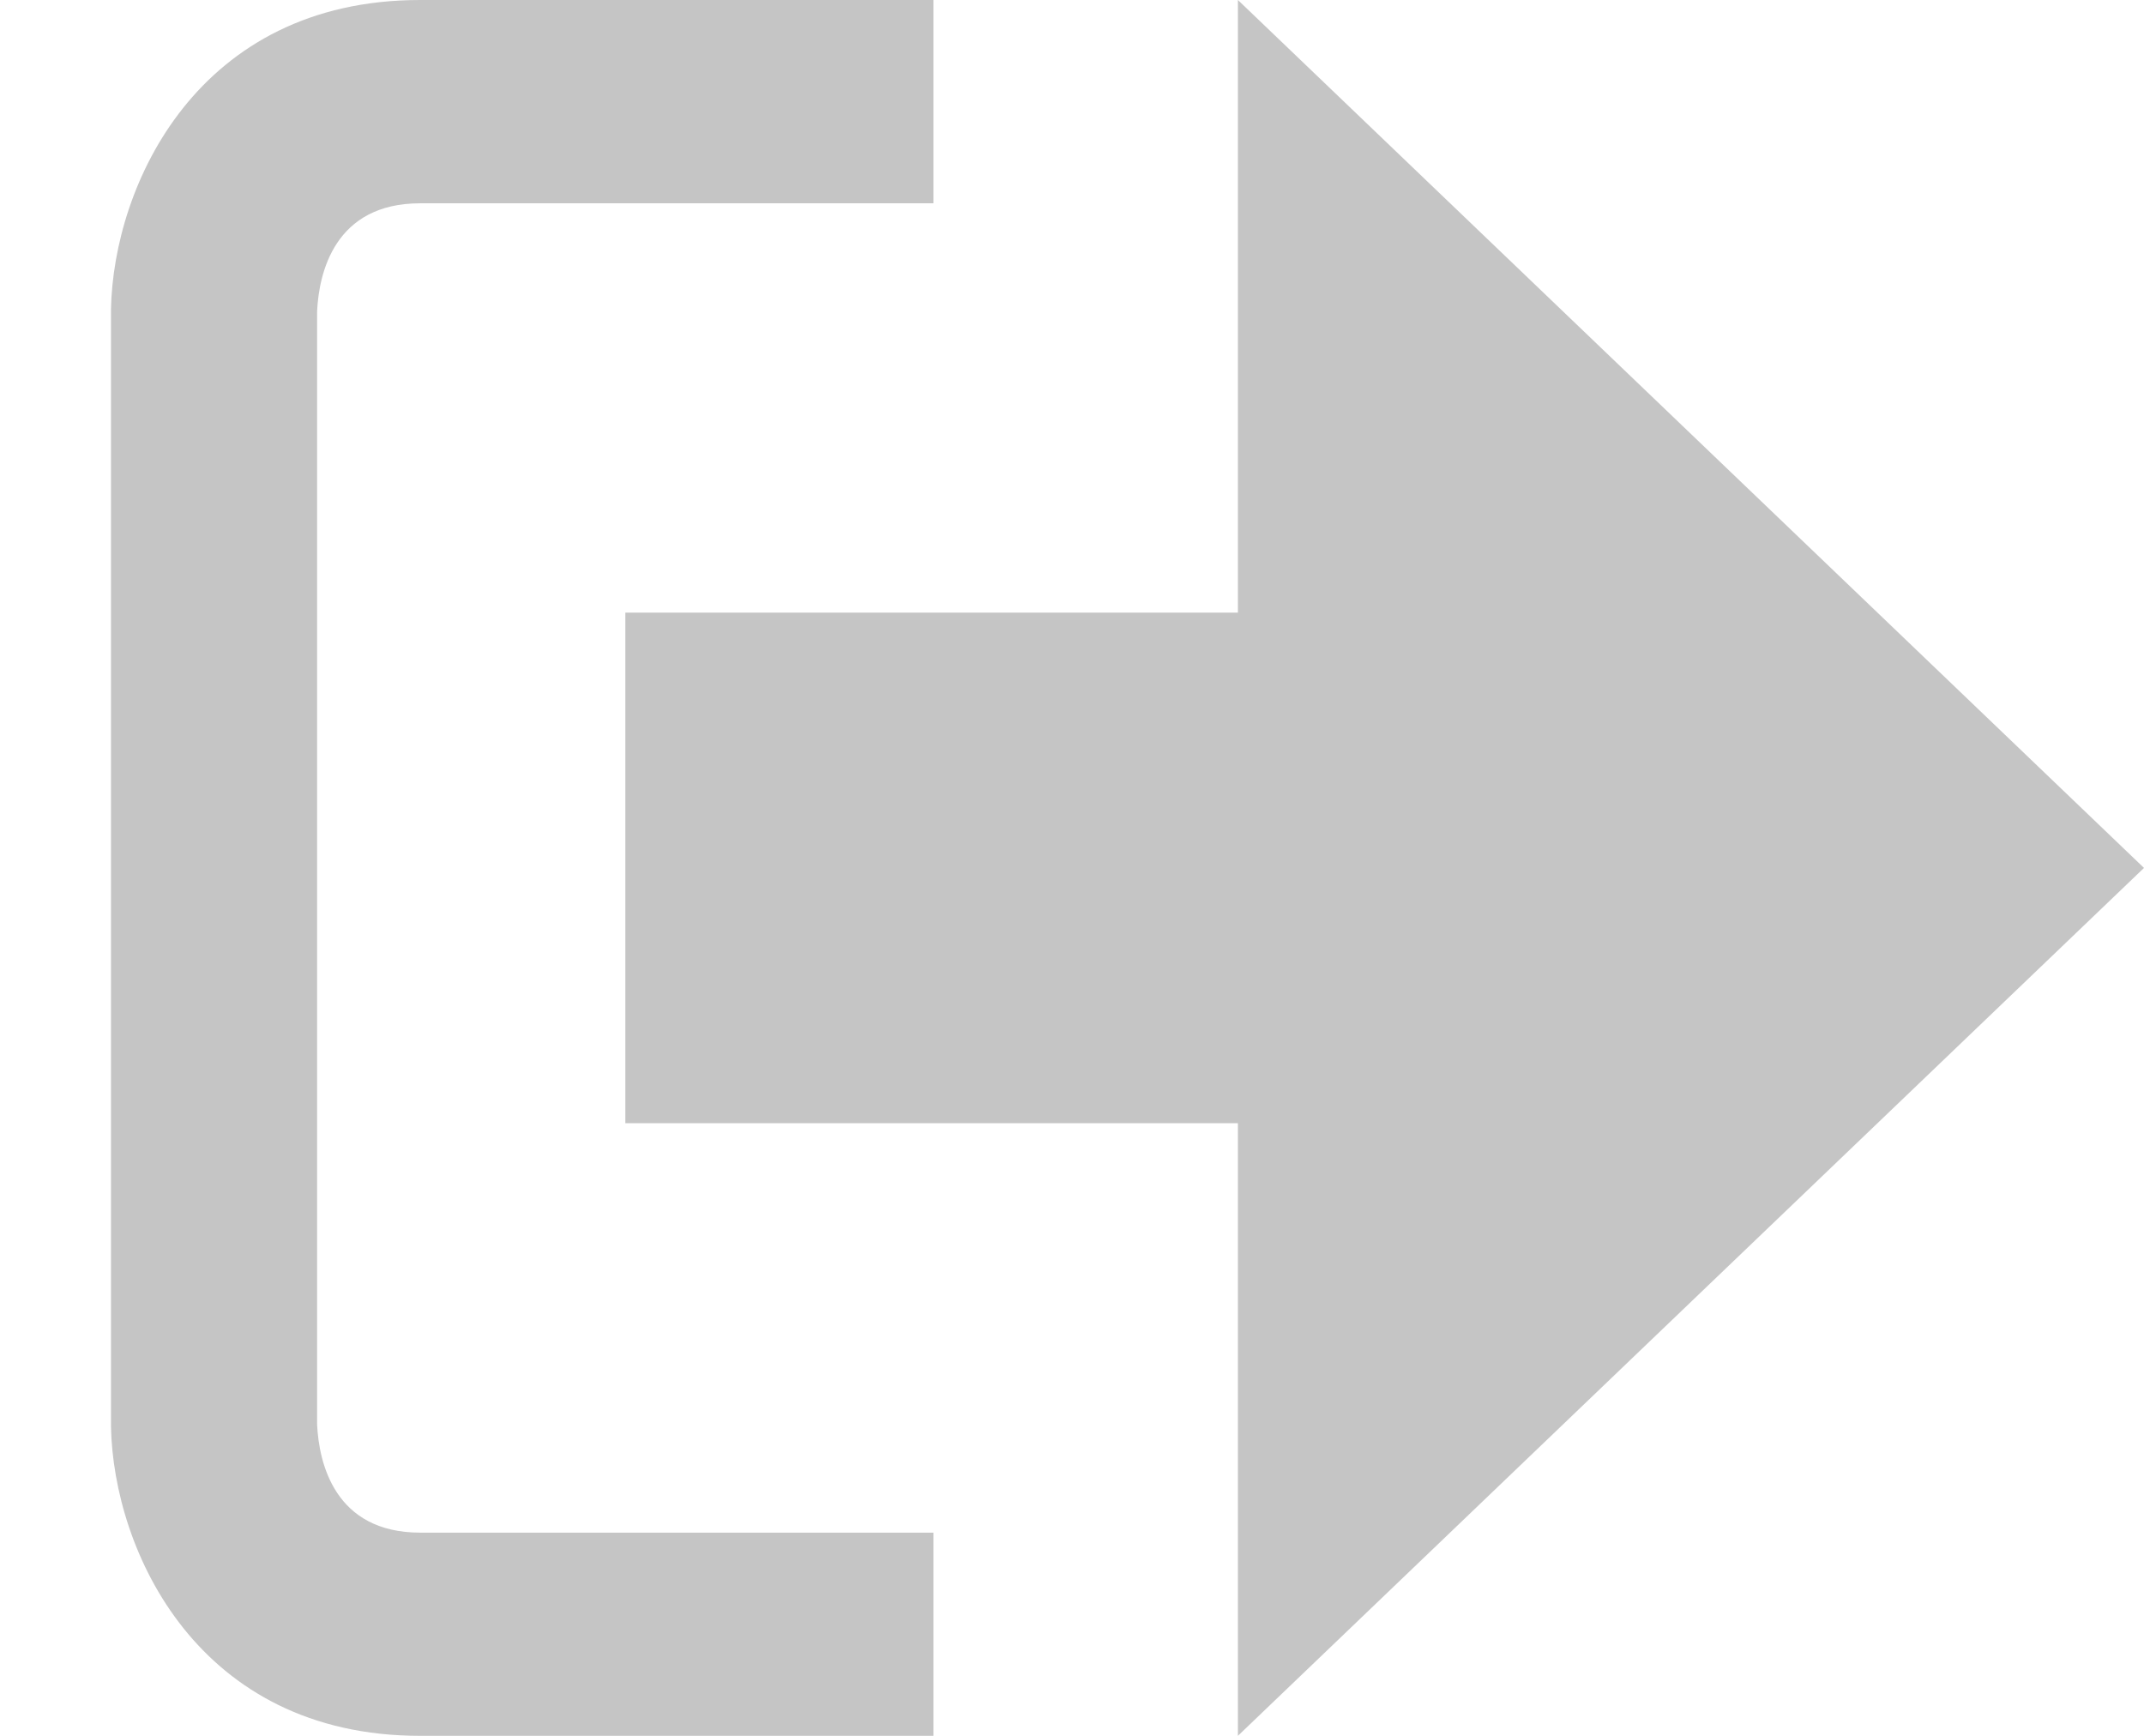
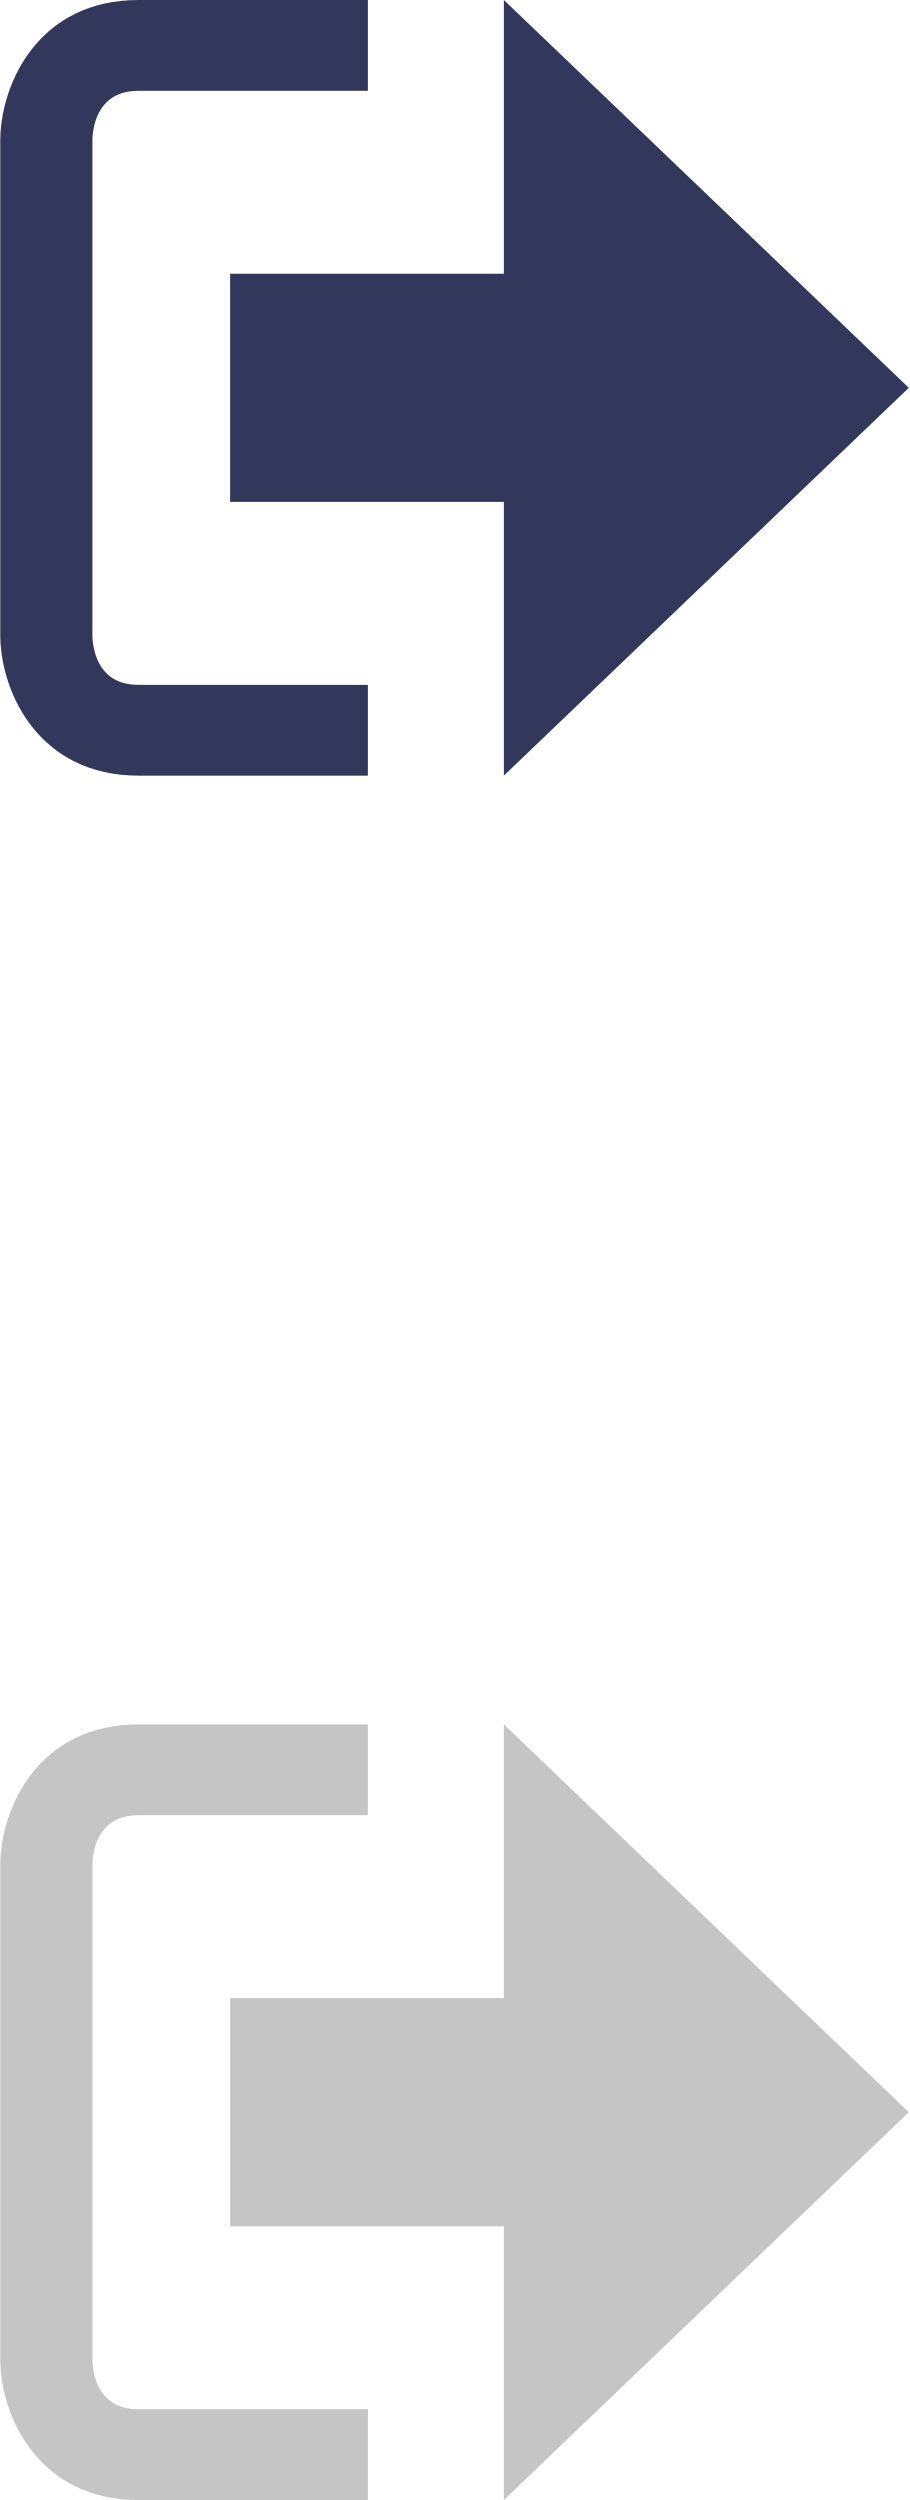
- <svg xmlns="http://www.w3.org/2000/svg" width="21" height="17" viewBox="0 0 21 17">
-   <g fill="#c5c5c5">
-     <path fill="#c5c5c5" d="M21 8.5L12.125 0v6h-6v5h6v6z" />
-     <path fill="#c5c5c5" d="M3.106 13.952V3.048c.018-.376.171-1.057 1.01-1.057h5.027V0H4.116C1.938 0 1.112 1.81 1.087 3.027v10.946C1.112 15.189 1.938 17 4.116 17h5.027v-1.99H4.116c-.839 0-.992-.683-1.01-1.058z" />
+ <svg xmlns="http://www.w3.org/2000/svg" xml:space="preserve" width="20px" height="55px" style="shape-rendering:geometricPrecision; text-rendering:geometricPrecision; image-rendering:optimizeQuality; fill-rule:evenodd; clip-rule:evenodd" viewBox="0 0 21.155 58.213">
+   <defs>
+     <style type="text/css">
+    
+     .fil1 {fill:#32375C}
+     .fil0 {fill:#C5C5C5}
+    
+   </style>
+   </defs>
+   <g id="Слой_x0020_1">
+     <g id="_431104760">
+       <polygon id="_431104856" class="fil0" points="21.155,49.183 11.726,40.153 11.726,46.527 5.352,46.527 5.352,51.839 11.726,51.839 11.726,58.213 " />
+       <path id="_431105816" class="fil0" d="M2.145 54.975l0 -11.584c0.019,-0.4 0.181,-1.123 1.073,-1.123l5.341 0 0 -2.115 -5.341 0c-2.314,0 -3.191,1.923 -3.218,3.216l0 11.629c0.027,1.292 0.904,3.216 3.218,3.216l5.341 0 0 -2.114 -5.341 -0c-0.891,0 -1.054,-0.726 -1.073,-1.124z" />
+     </g>
+     <g id="_275476520">
+       <polygon id="_533115936" class="fil1" points="21.155,9.03 11.726,0 11.726,6.374 5.352,6.374 5.352,11.686 11.726,11.686 11.726,18.061 " />
+       <path id="_275476016" class="fil1" d="M2.145 14.822l0 -11.584c0.019,-0.4 0.181,-1.123 1.073,-1.123l5.341 0 0 -2.115 -5.341 0c-2.314,0 -3.191,1.923 -3.218,3.216l0 11.629c0.027,1.292 0.904,3.216 3.218,3.216l5.341 0 0 -2.114 -5.341 -0c-0.891,0 -1.054,-0.726 -1.073,-1.124z" />
+     </g>
  </g>
</svg>
